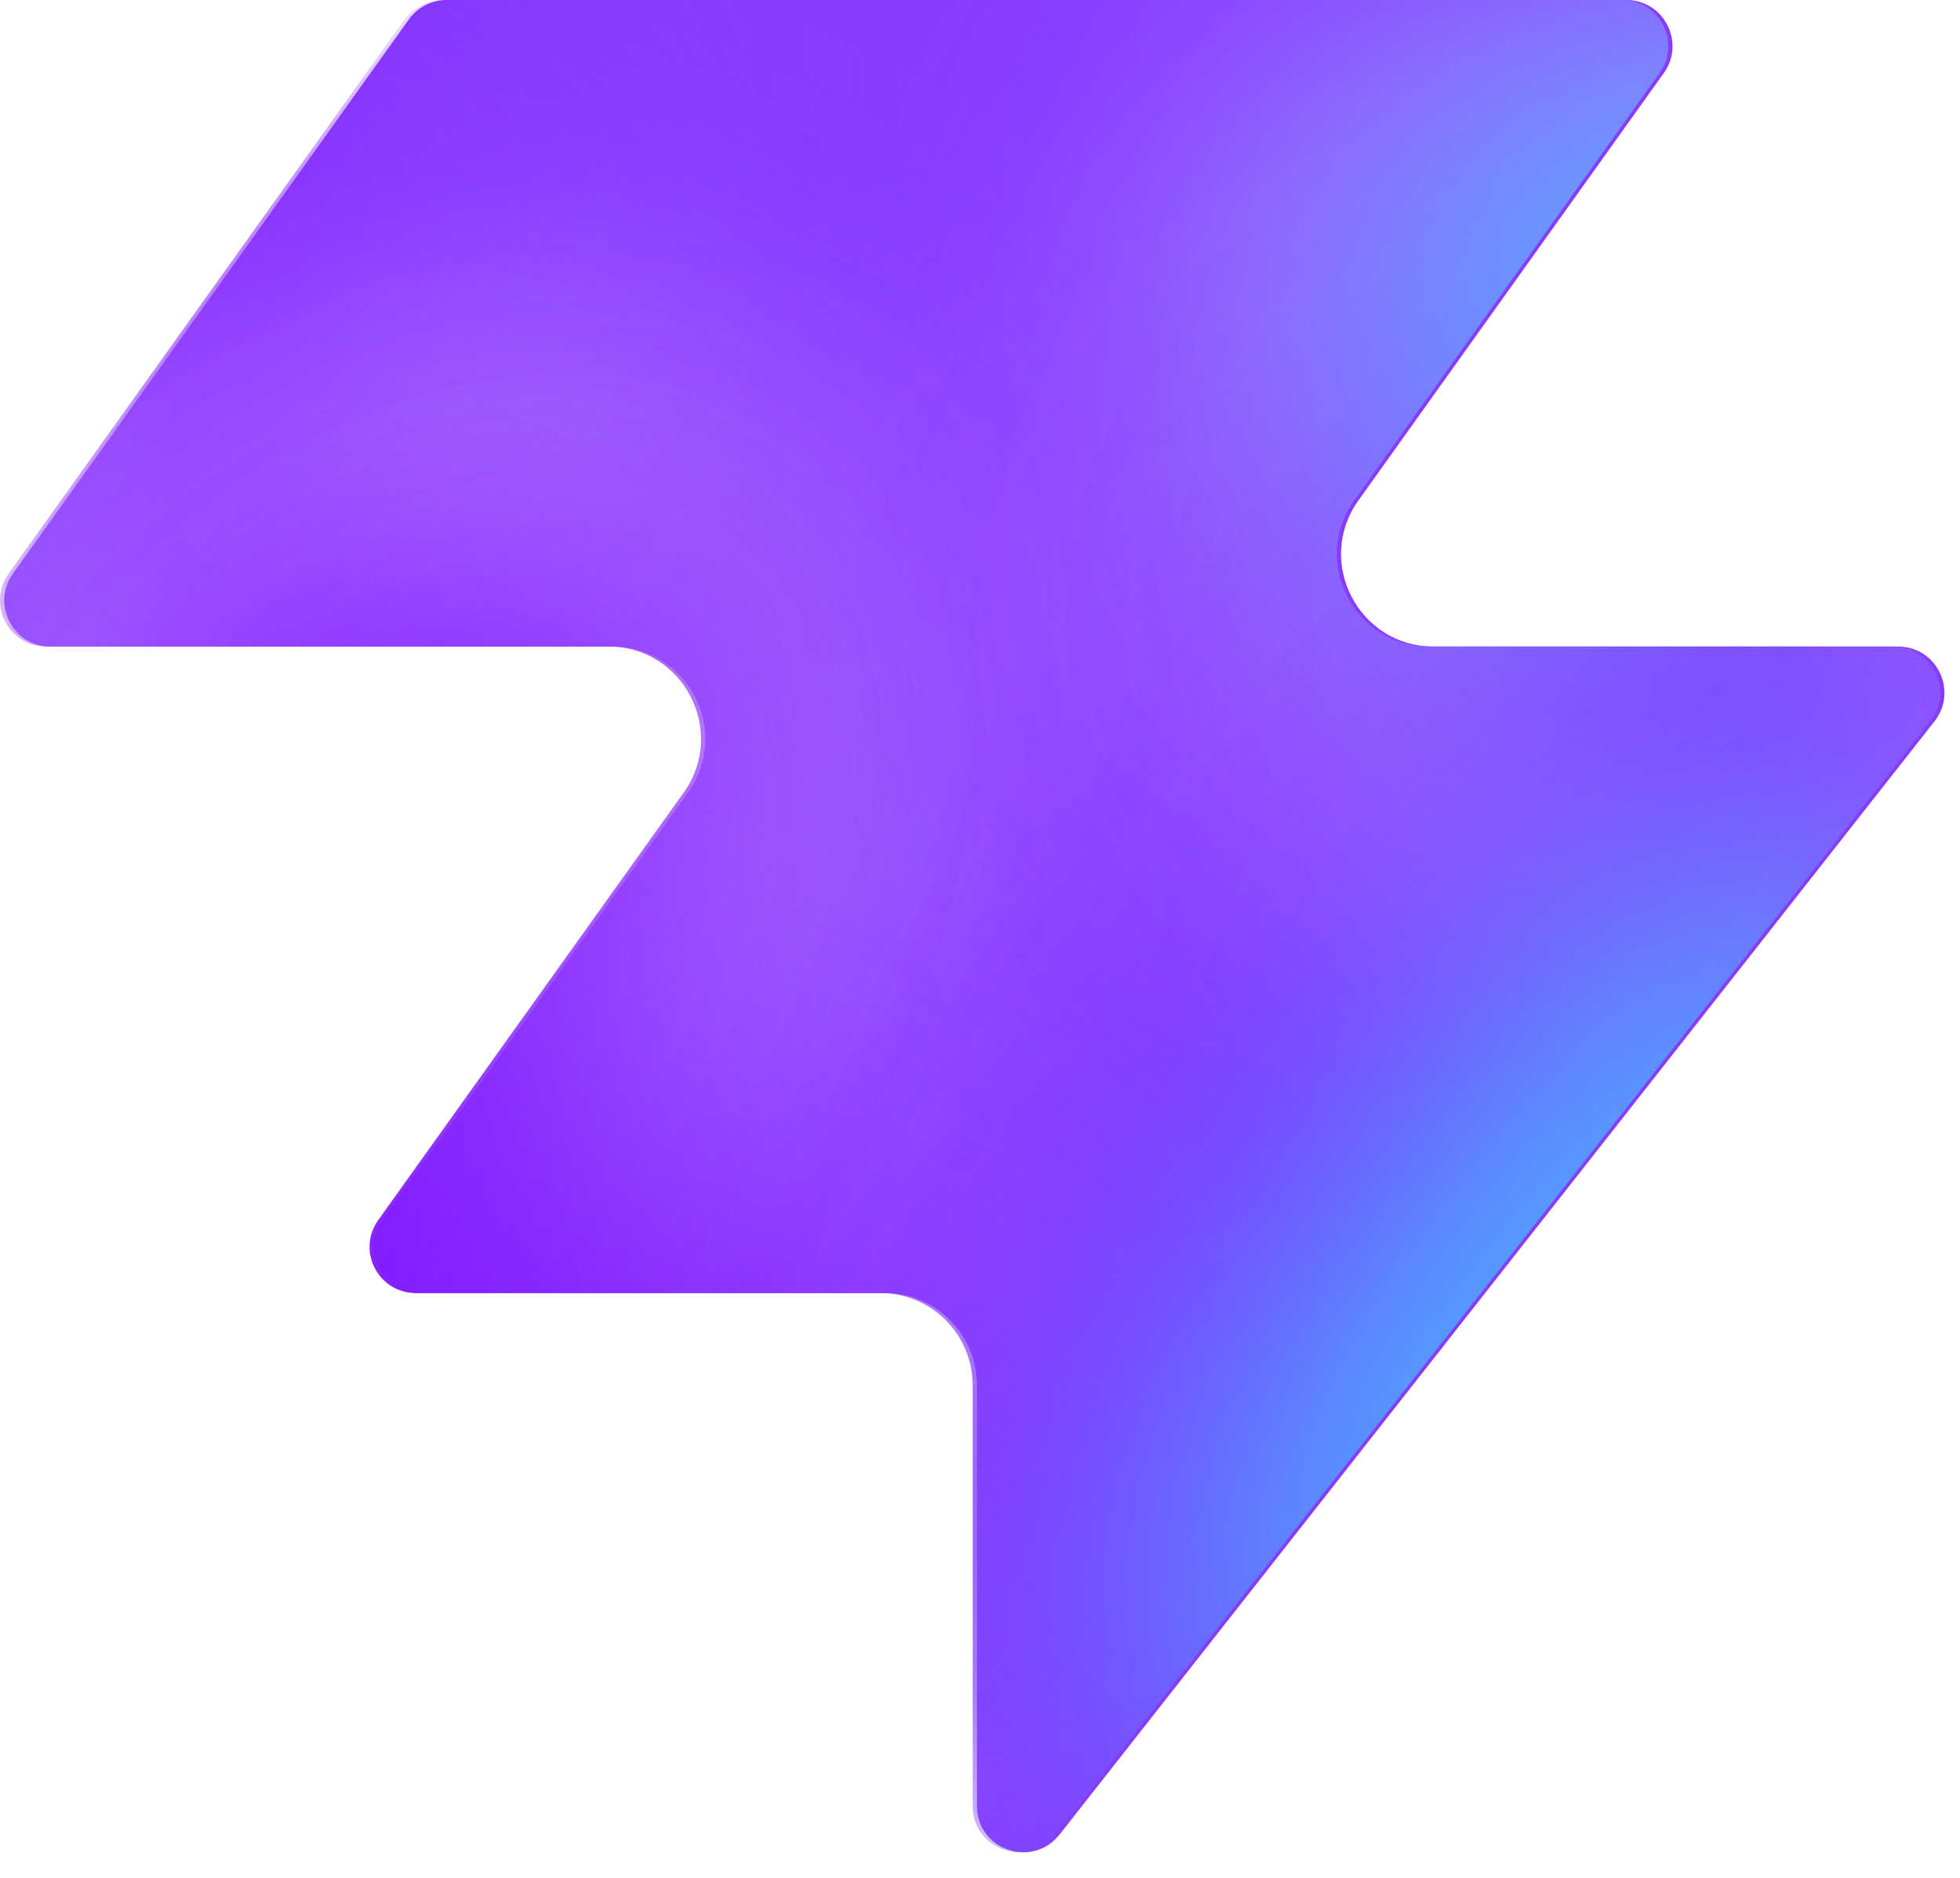
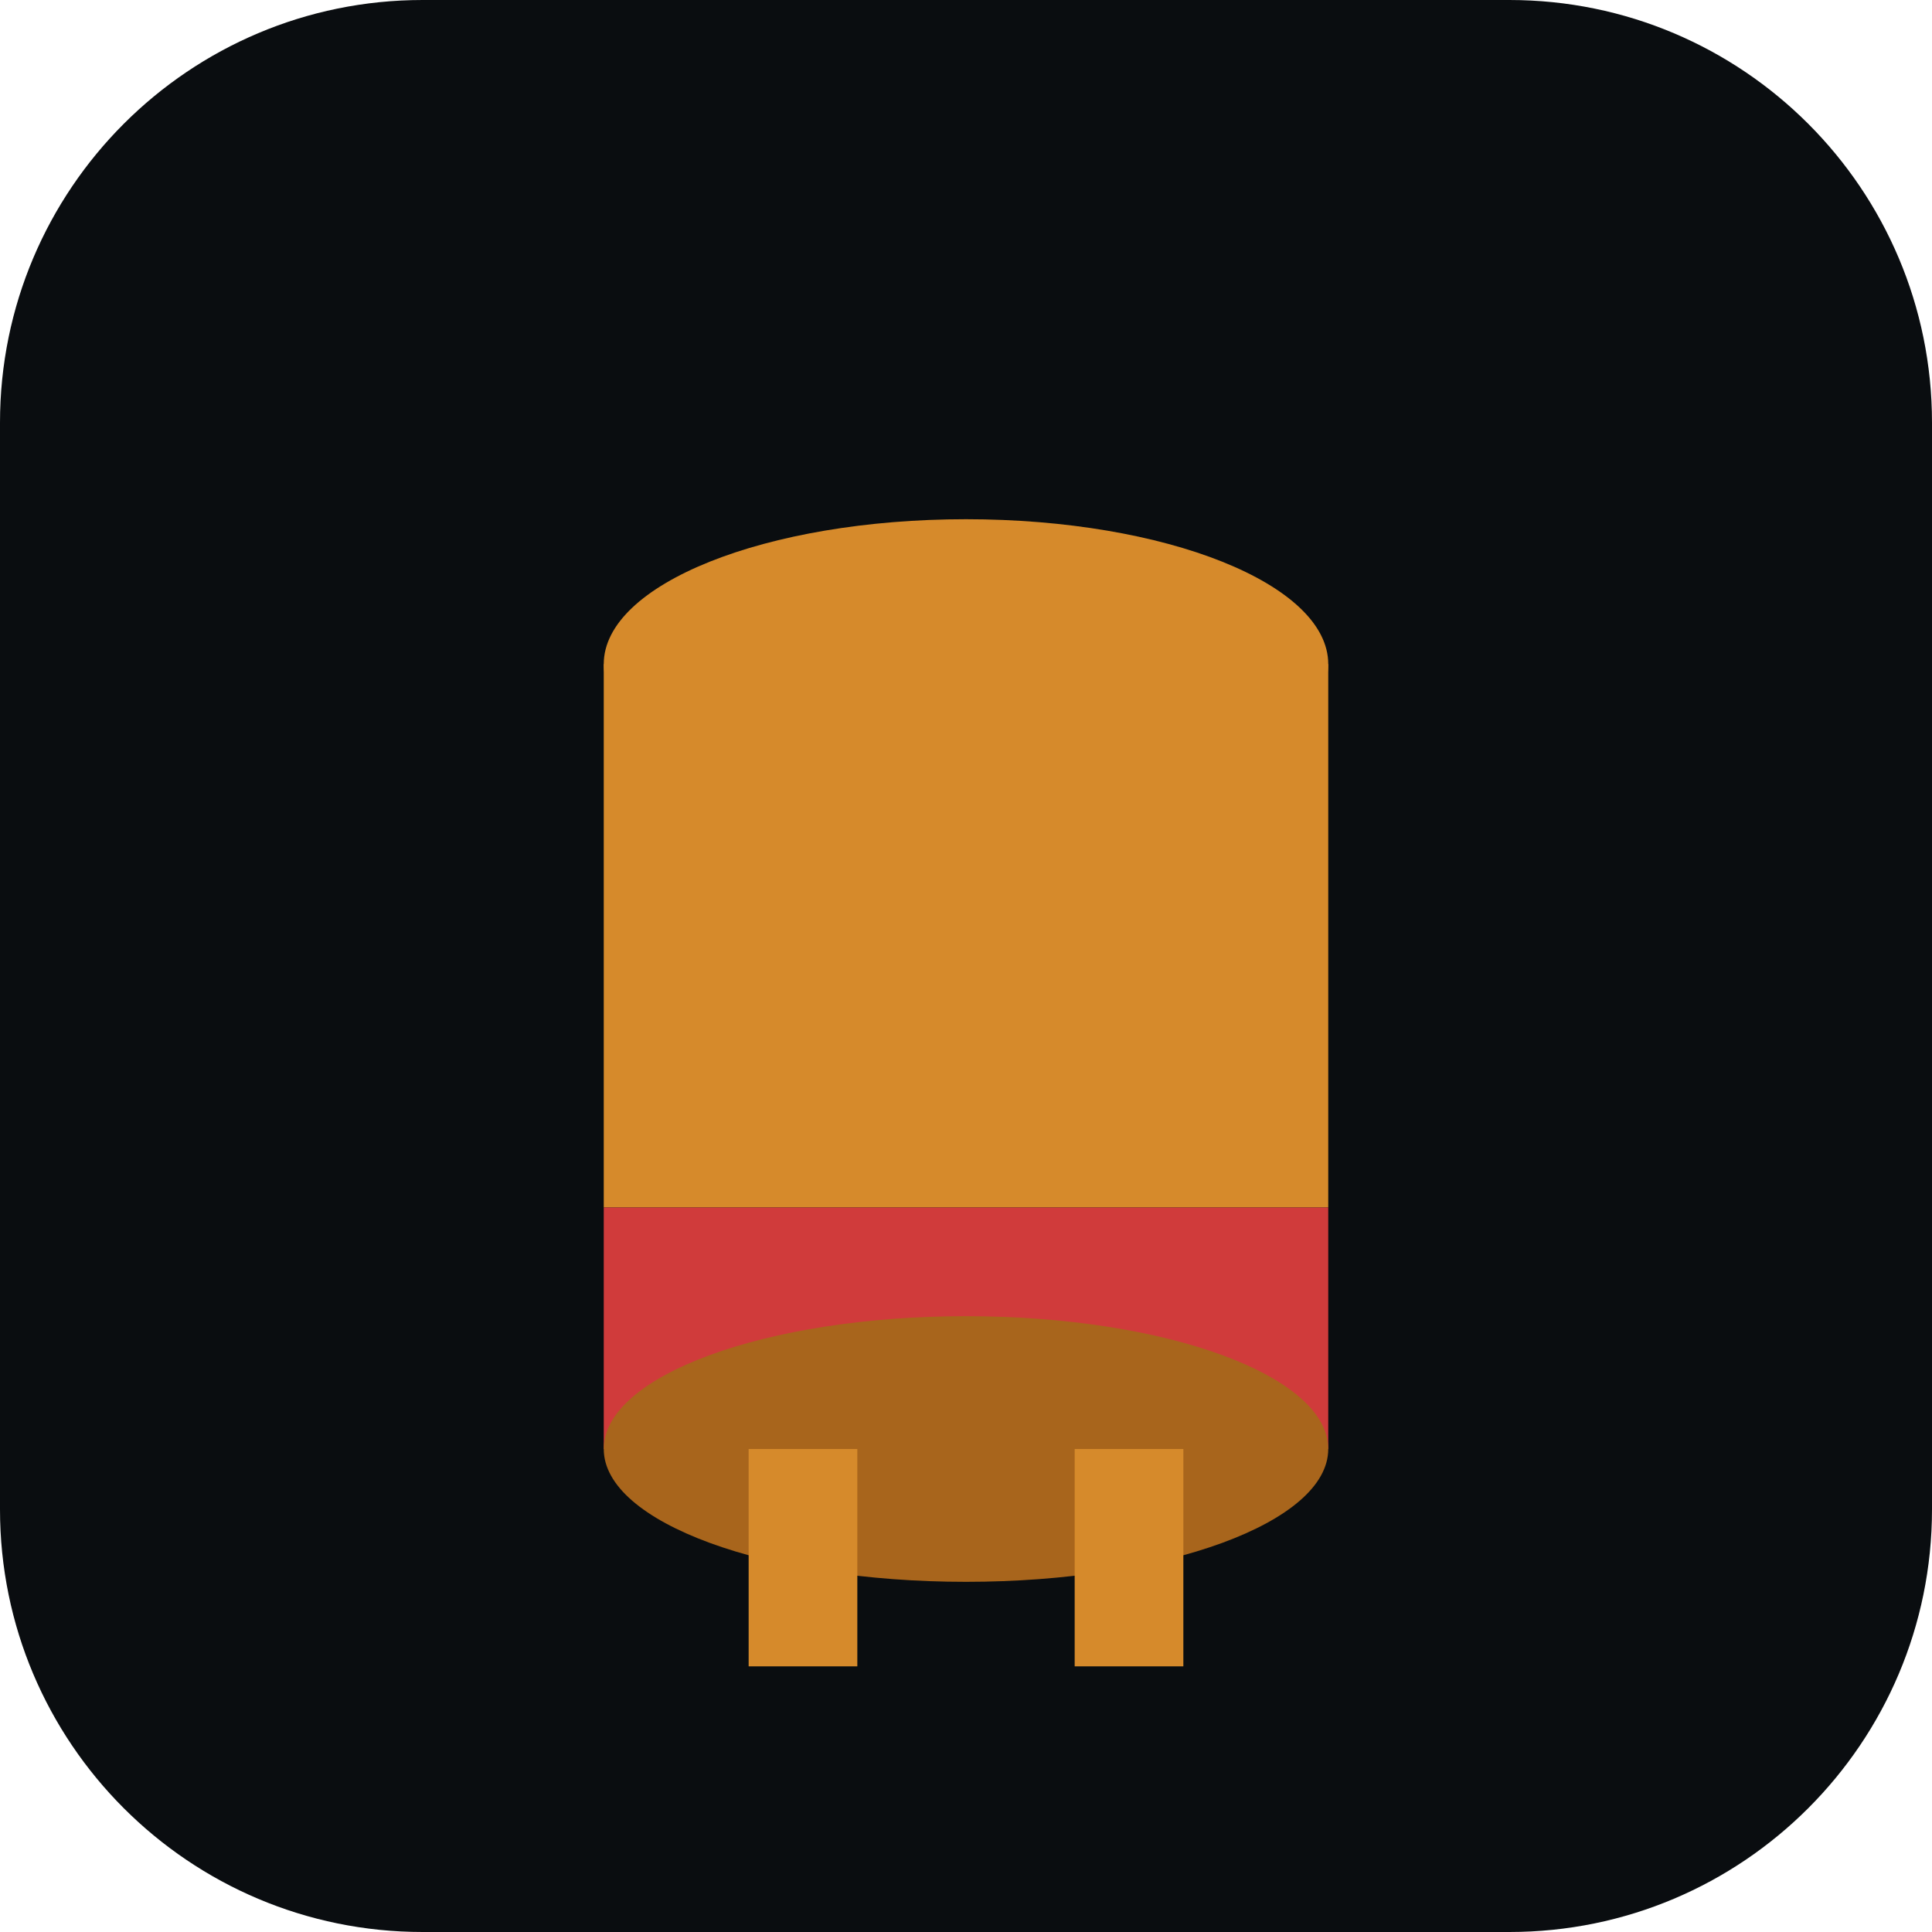
- <svg xmlns="http://www.w3.org/2000/svg" width="48" height="46" fill="none" viewBox="0 0 48 46">
-   <path fill="#863bff" d="M25.946 44.938c-.664.845-2.021.375-2.021-.698V33.937a2.26 2.26 0 0 0-2.262-2.262H10.287c-.92 0-1.456-1.04-.92-1.788l7.48-10.471c1.07-1.497 0-3.578-1.842-3.578H1.237c-.92 0-1.456-1.04-.92-1.788L10.013.474c.214-.297.556-.474.92-.474h28.894c.92 0 1.456 1.04.92 1.788l-7.48 10.471c-1.07 1.498 0 3.579 1.842 3.579h11.377c.943 0 1.473 1.088.89 1.83L25.947 44.94z" style="fill:#863bff;fill:color(display-p3 .525 .23 1);fill-opacity:1" />
-   <mask id="a" width="48" height="46" x="0" y="0" maskUnits="userSpaceOnUse" style="mask-type:alpha">
-     <path fill="#000" d="M25.842 44.938c-.664.844-2.021.375-2.021-.698V33.937a2.26 2.26 0 0 0-2.262-2.262H10.183c-.92 0-1.456-1.04-.92-1.788l7.48-10.471c1.07-1.498 0-3.579-1.842-3.579H1.133c-.92 0-1.456-1.04-.92-1.787L9.91.473c.214-.297.556-.474.92-.474h28.894c.92 0 1.456 1.04.92 1.788l-7.48 10.471c-1.07 1.498 0 3.578 1.842 3.578h11.377c.943 0 1.473 1.088.89 1.832L25.843 44.94z" style="fill:#000;fill-opacity:1" />
-   </mask>
-   <g mask="url(#a)">
-     <g filter="url(#b)">
-       <ellipse cx="5.508" cy="14.704" fill="#ede6ff" rx="5.508" ry="14.704" style="fill:#ede6ff;fill:color(display-p3 .927 .903 1);fill-opacity:1" transform="matrix(.00324 1 1 -.00324 -4.47 31.516)" />
-     </g>
-     <g filter="url(#c)">
-       <ellipse cx="10.399" cy="29.851" fill="#ede6ff" rx="10.399" ry="29.851" style="fill:#ede6ff;fill:color(display-p3 .927 .903 1);fill-opacity:1" transform="matrix(.00324 1 1 -.00324 -39.328 7.883)" />
-     </g>
-     <g filter="url(#d)">
-       <ellipse cx="5.508" cy="30.487" fill="#7e14ff" rx="5.508" ry="30.487" style="fill:#7e14ff;fill:color(display-p3 .492 .077 1);fill-opacity:1" transform="rotate(89.814 -25.913 -14.639)scale(1 -1)" />
-     </g>
-     <g filter="url(#e)">
-       <ellipse cx="5.508" cy="30.599" fill="#7e14ff" rx="5.508" ry="30.599" style="fill:#7e14ff;fill:color(display-p3 .492 .077 1);fill-opacity:1" transform="rotate(89.814 -32.644 -3.334)scale(1 -1)" />
-     </g>
-     <g filter="url(#f)">
-       <ellipse cx="5.508" cy="30.599" fill="#7e14ff" rx="5.508" ry="30.599" style="fill:#7e14ff;fill:color(display-p3 .492 .077 1);fill-opacity:1" transform="matrix(.00324 1 1 -.00324 -34.34 30.47)" />
-     </g>
-     <g filter="url(#g)">
-       <ellipse cx="14.072" cy="22.078" fill="#ede6ff" rx="14.072" ry="22.078" style="fill:#ede6ff;fill:color(display-p3 .927 .903 1);fill-opacity:1" transform="rotate(93.35 24.506 48.493)scale(-1 1)" />
-     </g>
-     <g filter="url(#h)">
-       <ellipse cx="3.47" cy="21.501" fill="#7e14ff" rx="3.47" ry="21.501" style="fill:#7e14ff;fill:color(display-p3 .492 .077 1);fill-opacity:1" transform="rotate(89.009 28.708 47.59)scale(-1 1)" />
-     </g>
-     <g filter="url(#i)">
-       <ellipse cx="3.47" cy="21.501" fill="#7e14ff" rx="3.47" ry="21.501" style="fill:#7e14ff;fill:color(display-p3 .492 .077 1);fill-opacity:1" transform="rotate(89.009 28.708 47.59)scale(-1 1)" />
-     </g>
-     <g filter="url(#j)">
-       <ellipse cx=".387" cy="8.972" fill="#7e14ff" rx="4.407" ry="29.108" style="fill:#7e14ff;fill:color(display-p3 .492 .077 1);fill-opacity:1" transform="rotate(39.51 .387 8.972)" />
-     </g>
-     <g filter="url(#k)">
-       <ellipse cx="47.523" cy="-6.092" fill="#7e14ff" rx="4.407" ry="29.108" style="fill:#7e14ff;fill:color(display-p3 .492 .077 1);fill-opacity:1" transform="rotate(37.892 47.523 -6.092)" />
-     </g>
-     <g filter="url(#l)">
-       <ellipse cx="41.412" cy="6.333" fill="#47bfff" rx="5.971" ry="9.665" style="fill:#47bfff;fill:color(display-p3 .28 .748 1);fill-opacity:1" transform="rotate(37.892 41.412 6.333)" />
-     </g>
-     <g filter="url(#m)">
-       <ellipse cx="-1.879" cy="38.332" fill="#7e14ff" rx="4.407" ry="29.108" style="fill:#7e14ff;fill:color(display-p3 .492 .077 1);fill-opacity:1" transform="rotate(37.892 -1.88 38.332)" />
-     </g>
-     <g filter="url(#n)">
-       <ellipse cx="-1.879" cy="38.332" fill="#7e14ff" rx="4.407" ry="29.108" style="fill:#7e14ff;fill:color(display-p3 .492 .077 1);fill-opacity:1" transform="rotate(37.892 -1.88 38.332)" />
-     </g>
-     <g filter="url(#o)">
-       <ellipse cx="35.651" cy="29.907" fill="#7e14ff" rx="4.407" ry="29.108" style="fill:#7e14ff;fill:color(display-p3 .492 .077 1);fill-opacity:1" transform="rotate(37.892 35.651 29.907)" />
-     </g>
-     <g filter="url(#p)">
-       <ellipse cx="38.418" cy="32.4" fill="#47bfff" rx="5.971" ry="15.297" style="fill:#47bfff;fill:color(display-p3 .28 .748 1);fill-opacity:1" transform="rotate(37.892 38.418 32.4)" />
-     </g>
-   </g>
-   <defs>
-     <filter id="b" width="60.045" height="41.654" x="-19.77" y="16.149" color-interpolation-filters="sRGB" filterUnits="userSpaceOnUse">
-       <feFlood flood-opacity="0" result="BackgroundImageFix" />
-       <feBlend in="SourceGraphic" in2="BackgroundImageFix" result="shape" />
-       <feGaussianBlur result="effect1_foregroundBlur_2002_17158" stdDeviation="7.659" />
-     </filter>
-     <filter id="c" width="90.34" height="51.437" x="-54.613" y="-7.533" color-interpolation-filters="sRGB" filterUnits="userSpaceOnUse">
-       <feFlood flood-opacity="0" result="BackgroundImageFix" />
-       <feBlend in="SourceGraphic" in2="BackgroundImageFix" result="shape" />
-       <feGaussianBlur result="effect1_foregroundBlur_2002_17158" stdDeviation="7.659" />
-     </filter>
-     <filter id="d" width="79.355" height="29.4" x="-49.64" y="2.03" color-interpolation-filters="sRGB" filterUnits="userSpaceOnUse">
-       <feFlood flood-opacity="0" result="BackgroundImageFix" />
-       <feBlend in="SourceGraphic" in2="BackgroundImageFix" result="shape" />
-       <feGaussianBlur result="effect1_foregroundBlur_2002_17158" stdDeviation="4.596" />
-     </filter>
-     <filter id="e" width="79.579" height="29.4" x="-45.045" y="20.029" color-interpolation-filters="sRGB" filterUnits="userSpaceOnUse">
-       <feFlood flood-opacity="0" result="BackgroundImageFix" />
-       <feBlend in="SourceGraphic" in2="BackgroundImageFix" result="shape" />
-       <feGaussianBlur result="effect1_foregroundBlur_2002_17158" stdDeviation="4.596" />
-     </filter>
-     <filter id="f" width="79.579" height="29.4" x="-43.513" y="21.178" color-interpolation-filters="sRGB" filterUnits="userSpaceOnUse">
-       <feFlood flood-opacity="0" result="BackgroundImageFix" />
-       <feBlend in="SourceGraphic" in2="BackgroundImageFix" result="shape" />
-       <feGaussianBlur result="effect1_foregroundBlur_2002_17158" stdDeviation="4.596" />
-     </filter>
-     <filter id="g" width="74.749" height="58.852" x="15.756" y="-17.901" color-interpolation-filters="sRGB" filterUnits="userSpaceOnUse">
-       <feFlood flood-opacity="0" result="BackgroundImageFix" />
-       <feBlend in="SourceGraphic" in2="BackgroundImageFix" result="shape" />
-       <feGaussianBlur result="effect1_foregroundBlur_2002_17158" stdDeviation="7.659" />
-     </filter>
-     <filter id="h" width="61.377" height="25.362" x="23.548" y="2.284" color-interpolation-filters="sRGB" filterUnits="userSpaceOnUse">
-       <feFlood flood-opacity="0" result="BackgroundImageFix" />
-       <feBlend in="SourceGraphic" in2="BackgroundImageFix" result="shape" />
-       <feGaussianBlur result="effect1_foregroundBlur_2002_17158" stdDeviation="4.596" />
-     </filter>
-     <filter id="i" width="61.377" height="25.362" x="23.548" y="2.284" color-interpolation-filters="sRGB" filterUnits="userSpaceOnUse">
-       <feFlood flood-opacity="0" result="BackgroundImageFix" />
-       <feBlend in="SourceGraphic" in2="BackgroundImageFix" result="shape" />
-       <feGaussianBlur result="effect1_foregroundBlur_2002_17158" stdDeviation="4.596" />
-     </filter>
-     <filter id="j" width="56.045" height="63.649" x="-27.636" y="-22.853" color-interpolation-filters="sRGB" filterUnits="userSpaceOnUse">
-       <feFlood flood-opacity="0" result="BackgroundImageFix" />
-       <feBlend in="SourceGraphic" in2="BackgroundImageFix" result="shape" />
-       <feGaussianBlur result="effect1_foregroundBlur_2002_17158" stdDeviation="4.596" />
-     </filter>
-     <filter id="k" width="54.814" height="64.646" x="20.116" y="-38.415" color-interpolation-filters="sRGB" filterUnits="userSpaceOnUse">
-       <feFlood flood-opacity="0" result="BackgroundImageFix" />
-       <feBlend in="SourceGraphic" in2="BackgroundImageFix" result="shape" />
-       <feGaussianBlur result="effect1_foregroundBlur_2002_17158" stdDeviation="4.596" />
-     </filter>
-     <filter id="l" width="33.541" height="35.313" x="24.641" y="-11.323" color-interpolation-filters="sRGB" filterUnits="userSpaceOnUse">
-       <feFlood flood-opacity="0" result="BackgroundImageFix" />
-       <feBlend in="SourceGraphic" in2="BackgroundImageFix" result="shape" />
-       <feGaussianBlur result="effect1_foregroundBlur_2002_17158" stdDeviation="4.596" />
-     </filter>
-     <filter id="m" width="54.814" height="64.646" x="-29.286" y="6.009" color-interpolation-filters="sRGB" filterUnits="userSpaceOnUse">
-       <feFlood flood-opacity="0" result="BackgroundImageFix" />
-       <feBlend in="SourceGraphic" in2="BackgroundImageFix" result="shape" />
-       <feGaussianBlur result="effect1_foregroundBlur_2002_17158" stdDeviation="4.596" />
-     </filter>
-     <filter id="n" width="54.814" height="64.646" x="-29.286" y="6.009" color-interpolation-filters="sRGB" filterUnits="userSpaceOnUse">
-       <feFlood flood-opacity="0" result="BackgroundImageFix" />
-       <feBlend in="SourceGraphic" in2="BackgroundImageFix" result="shape" />
-       <feGaussianBlur result="effect1_foregroundBlur_2002_17158" stdDeviation="4.596" />
-     </filter>
-     <filter id="o" width="54.814" height="64.646" x="8.244" y="-2.416" color-interpolation-filters="sRGB" filterUnits="userSpaceOnUse">
-       <feFlood flood-opacity="0" result="BackgroundImageFix" />
-       <feBlend in="SourceGraphic" in2="BackgroundImageFix" result="shape" />
-       <feGaussianBlur result="effect1_foregroundBlur_2002_17158" stdDeviation="4.596" />
-     </filter>
-     <filter id="p" width="39.409" height="43.623" x="18.713" y="10.588" color-interpolation-filters="sRGB" filterUnits="userSpaceOnUse">
-       <feFlood flood-opacity="0" result="BackgroundImageFix" />
-       <feBlend in="SourceGraphic" in2="BackgroundImageFix" result="shape" />
-       <feGaussianBlur result="effect1_foregroundBlur_2002_17158" stdDeviation="4.596" />
-     </filter>
-   </defs>
+ <svg xmlns="http://www.w3.org/2000/svg" viewBox="0 0 32 32">
+   <rect width="32" height="32" rx="7" fill="#0a0d10" />
+   <ellipse cx="16" cy="11" rx="6" ry="2.4" fill="#d68a2b" />
+   <rect x="10" y="11" width="12" height="9" fill="#d68a2b" />
+   <rect x="10" y="20" width="12" height="4" fill="#d03b3b" />
+   <ellipse cx="16" cy="24" rx="6" ry="2.2" fill="#a8651c" />
+   <rect x="12.4" y="24" width="1.8" height="3.6" fill="#d68a2b" />
+   <rect x="17.8" y="24" width="1.8" height="3.6" fill="#d68a2b" />
</svg>
